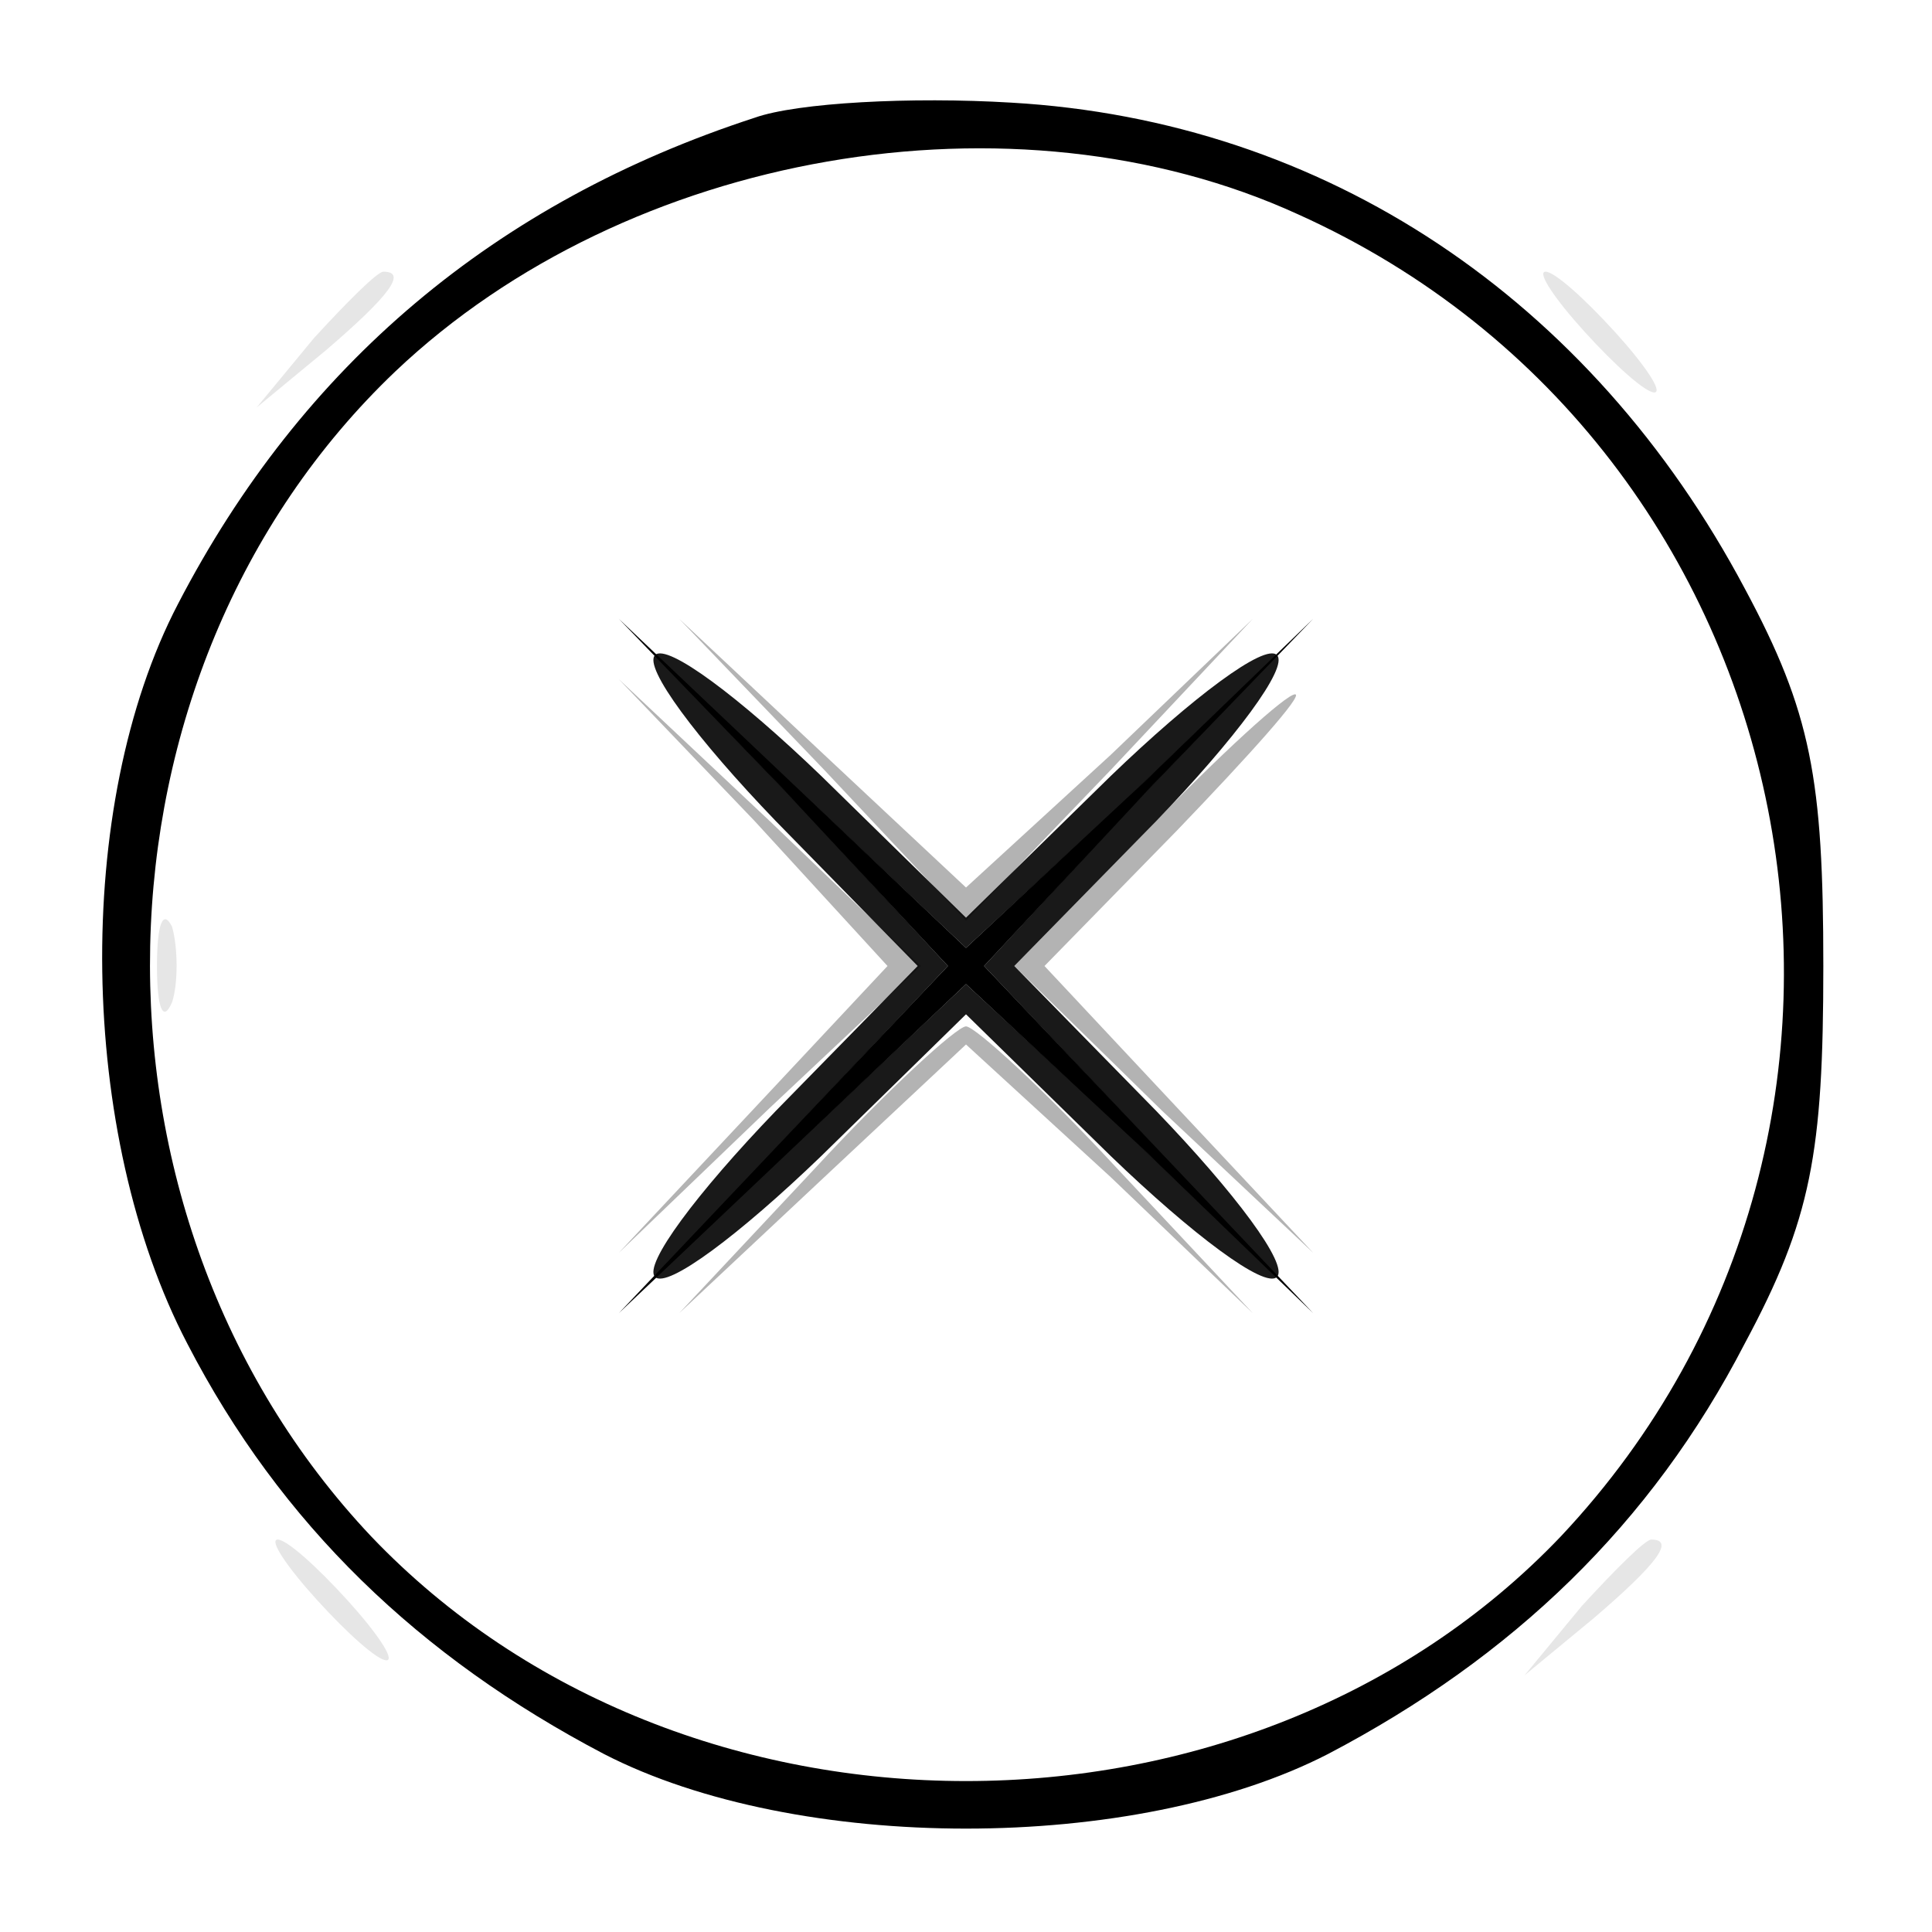
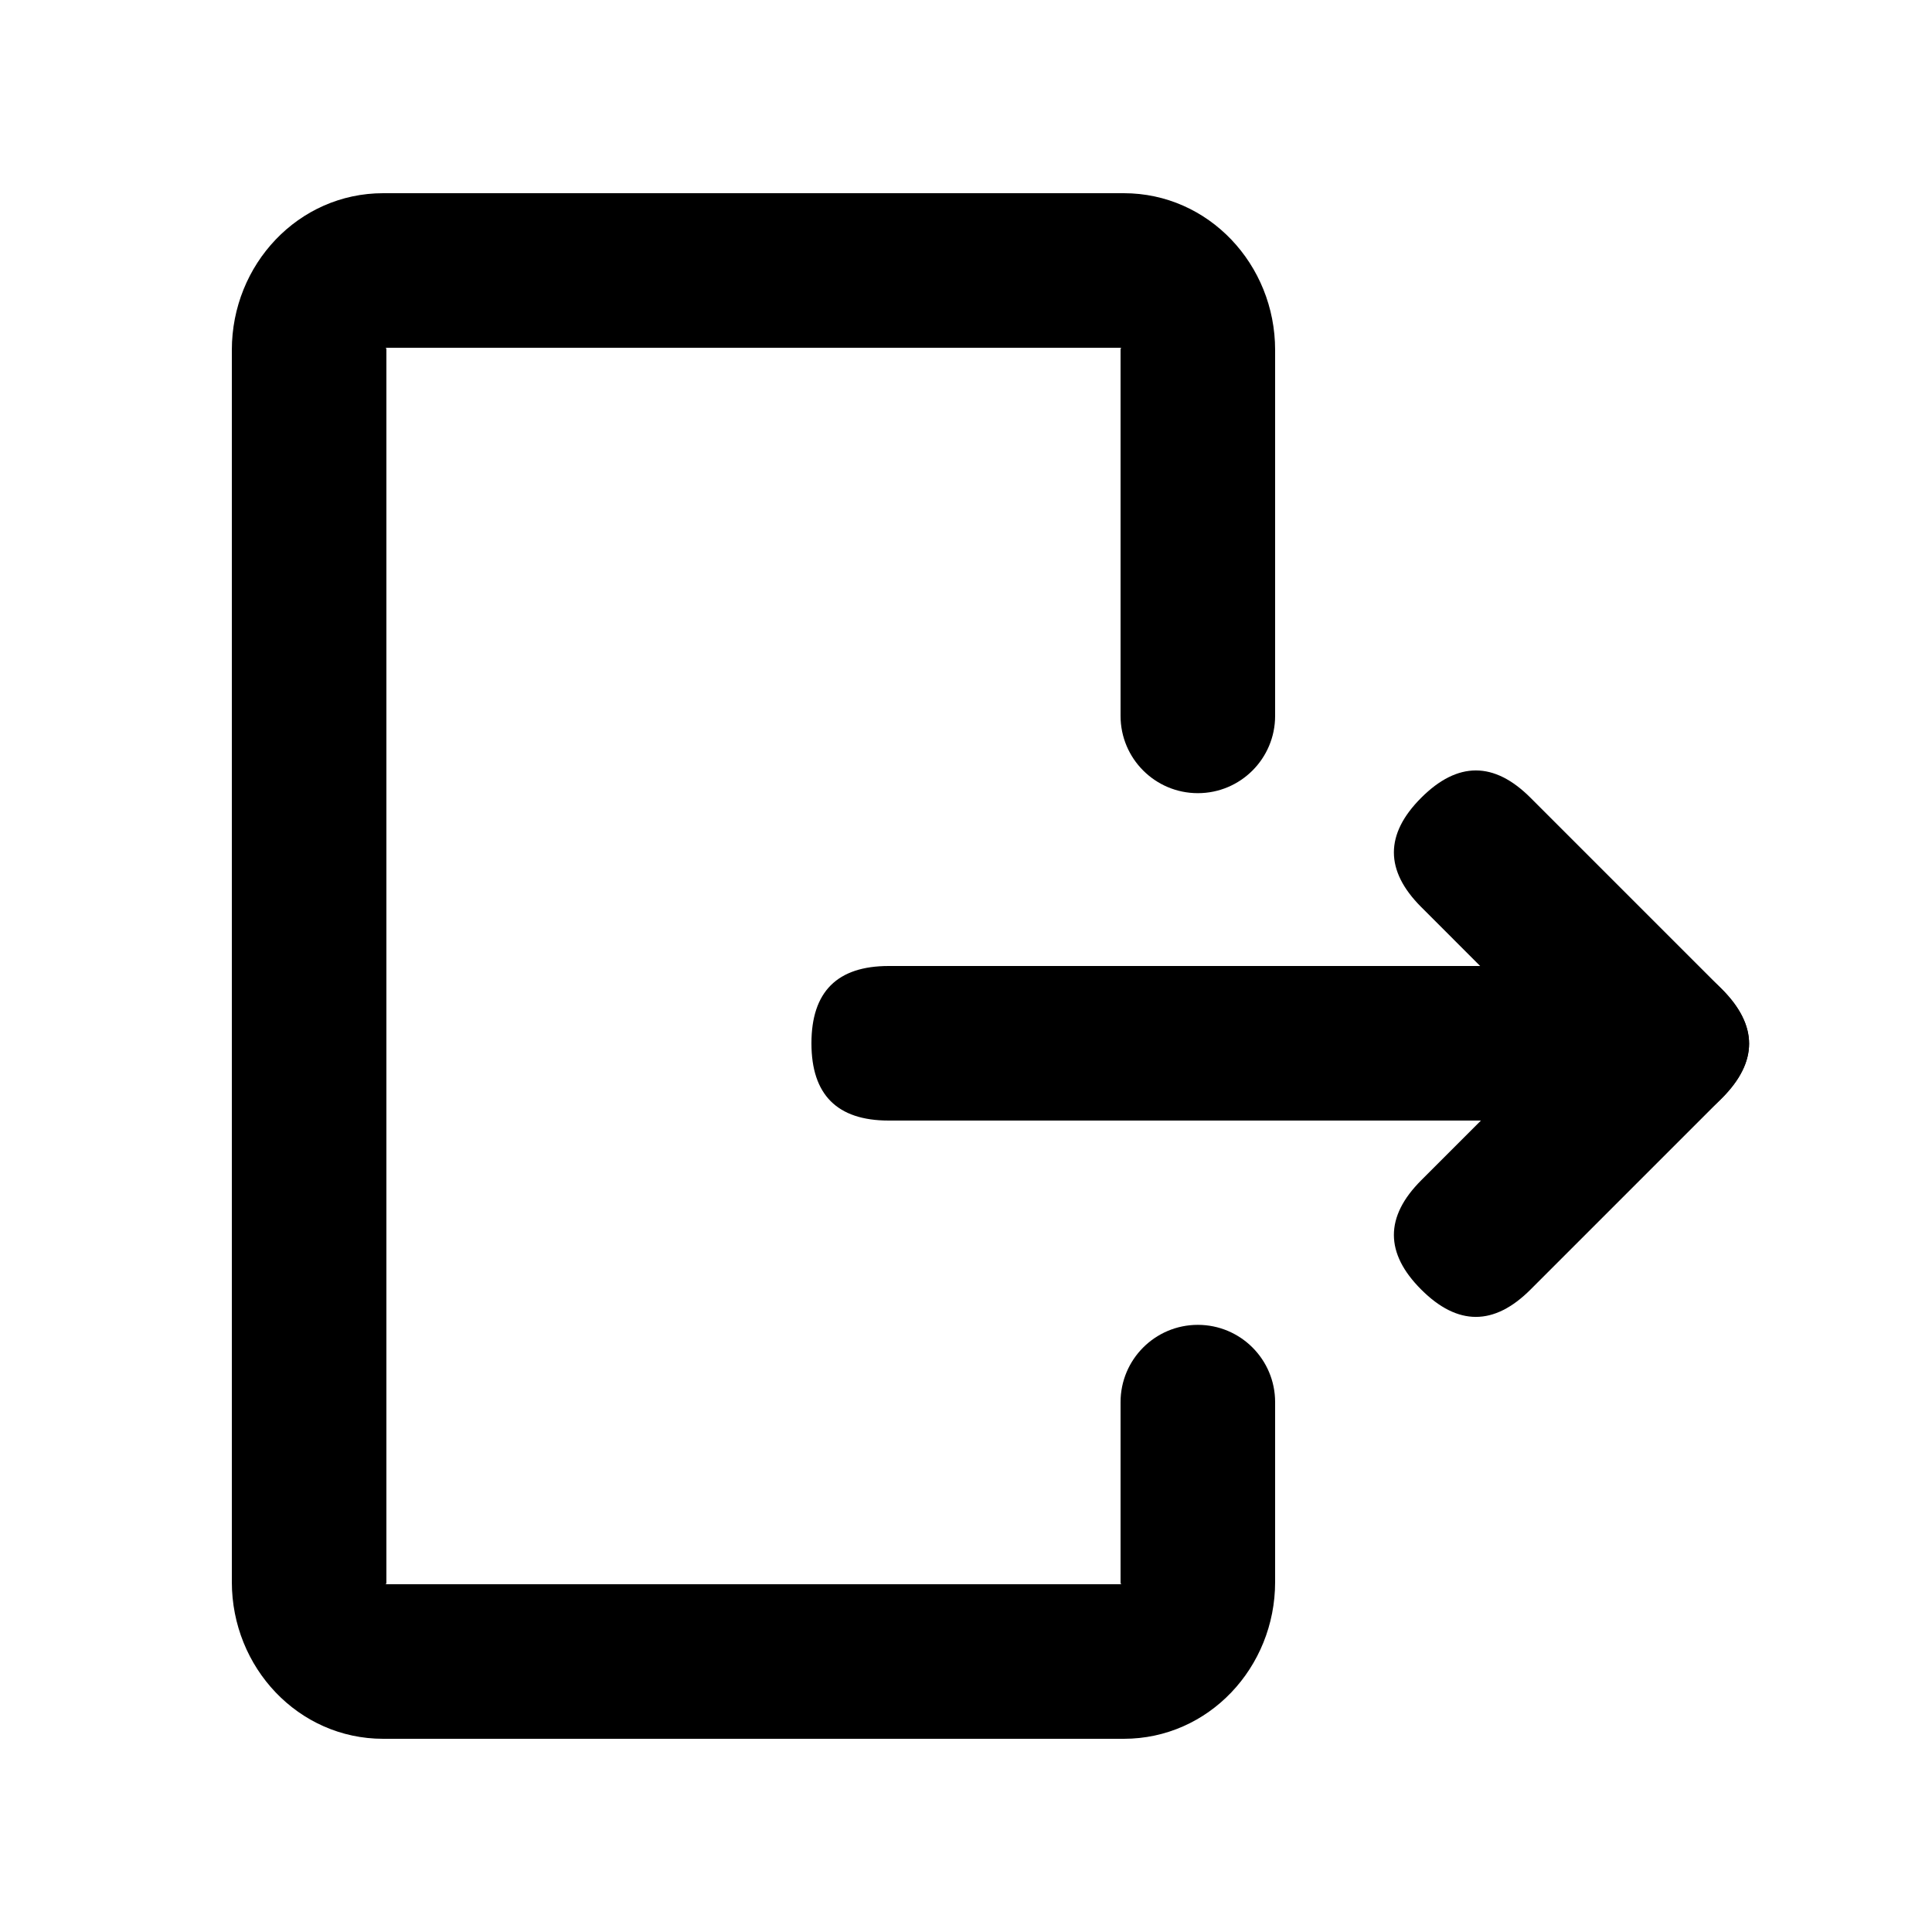
- <svg xmlns="http://www.w3.org/2000/svg" version="1.0" viewBox="0 0 64 64">
-   <path fill-opacity=".3" d="m27.3 25.5 4.7 5 4.8-5 4.7-5-4.7 4.5-4.8 4.4-4.7-4.4-4.8-4.5zM25 27.2l4.4 4.8-4.4 4.7-4.5 4.8 5-4.8 5-4.7-5-4.8-5-4.7zm13 .3L33.6 32l4.9 4.8 5 4.7-4.5-4.8-4.4-4.7 4.4-4.5c2.4-2.5 4.2-4.5 3.9-4.5s-2.5 2-4.9 4.5M27 38.7l-4.5 4.8 4.8-4.5 4.7-4.4 4.8 4.4 4.7 4.5-4.5-4.8c-2.4-2.6-4.7-4.7-5-4.7s-2.6 2.1-5 4.7" />
-   <path fill-opacity=".1" d="m10.4 11.2-1.9 2.3 2.3-1.9C12.9 9.8 13.5 9 12.7 9c-.2 0-1.2 1-2.3 2.2m42.1-.2c1 1.1 2 2 2.3 2s-.3-.9-1.3-2-2-2-2.3-2 .3.9 1.3 2M5.2 32c0 1.4.2 1.9.5 1.2.2-.6.2-1.8 0-2.5-.3-.6-.5-.1-.5 1.3m5.3 21c1 1.1 2 2 2.3 2s-.3-.9-1.3-2-2-2-2.3-2 .3.9 1.3 2m41.9.2-1.9 2.3 2.3-1.9c2.1-1.8 2.7-2.6 1.9-2.6-.2 0-1.2 1-2.3 2.2" />
-   <path fill-opacity=".9" d="M21.7 21.7c-.4.4 1.4 2.8 4 5.5l4.7 4.8-4.7 4.8c-2.6 2.7-4.4 5.1-4 5.5s2.8-1.4 5.5-4l4.8-4.7 4.8 4.7c2.7 2.6 5.1 4.4 5.5 4s-1.4-2.8-4-5.5L33.6 32l4.7-4.8c2.6-2.7 4.4-5.1 4-5.5s-2.8 1.4-5.5 4L32 30.4l-4.8-4.7c-2.7-2.6-5.1-4.4-5.5-4m15.6 4.8 5.2-5-5 5.2-4.9 5.3 4.9 5.2 5 5.3-5.2-5-5.3-4.9-5.2 4.9-5.3 5 5-5.3 4.9-5.2-4.9-5.3-5-5.2 5.3 5 5.2 4.9z" />
-   <g stroke-width="0">
-     <path d="M25 3.9C16.4 6.7 10 12.1 5.9 20c-3.5 6.7-3.3 17.6.3 24.5 3.1 6 7.7 10.4 13.8 13.6 6.4 3.3 17.6 3.3 24 0 6.1-3.2 10.7-7.6 13.8-13.6 2.2-4.1 2.6-6.3 2.6-12.5s-.4-8.4-2.6-12.5C52.7 9.9 43.9 4 33.5 3.4c-3.3-.2-7.1 0-8.5.5m18 3.2c17.1 7.7 21.5 30.2 8.7 43.8-10.3 10.8-29.1 10.8-39.4 0-10.1-10.7-9.7-28.6.8-38.6C20.8 5 33.6 2.8 43 7.1" />
-     <path d="m26 26.2 5.4 5.8-5.4 5.7-5.5 5.8 5.8-5.5 5.7-5.4 5.8 5.4 5.7 5.5-5.5-5.8-5.4-5.7 5.4-5.8 5.5-5.7-5.7 5.5-5.8 5.4-5.7-5.4-5.8-5.5z" />
-   </g>
+ <svg xmlns="http://www.w3.org/2000/svg" t="1732704434975" class="icon" viewBox="0 0 1024 1024" version="1.1" p-id="29426" width="200" height="200">
+   <path d="M593.92 838.513v-95.355a40.96 40.96 0 1 1 81.92 0v95.355C675.84 883.773 640.614 921.6 595.62 921.6H203.1C158.106 921.6 122.88 883.773 122.88 838.513V185.487C122.88 140.227 158.106 102.4 203.1 102.4h392.52C640.614 102.4 675.84 140.227 675.84 185.487v193.946a40.96 40.96 0 1 1-81.92 0v-193.946c0-1.024 0.061-1.147 0.901-1.167H203.899c0.84 0 0.901 0.164 0.901 1.167v653.025c0 1.024-0.061 1.147-0.901 1.167h390.922c-0.84 0-0.901-0.164-0.901-1.167z" fill="#000000" p-id="29427" />
+   <path d="M430.08 512m40.96 0l327.68 0q40.96 0 40.96 40.96l0 0q0 40.96-40.96 40.96l-327.68 0q-40.96 0-40.96-40.96l0 0q0-40.96 40.96-40.96Z" fill="#000000" p-id="29428" />
+   <path d="M782.236 393.865m28.963 28.963l101.371 101.371q28.963 28.963 0 57.926l0 0q-28.963 28.963-57.926 0l-101.371-101.371q-28.963-28.963 0-57.926l0 0q28.963-28.963 57.926 0Z" fill="#000000" p-id="29429" />
+   <path d="M724.31 654.538m28.963-28.963l101.371-101.371q28.963-28.963 57.926 0l0 0q28.963 28.963 0 57.926l-101.371 101.371q-28.963 28.963-57.926 0l0 0q-28.963-28.963 0-57.926Z" fill="#000000" p-id="29430" />
</svg>
